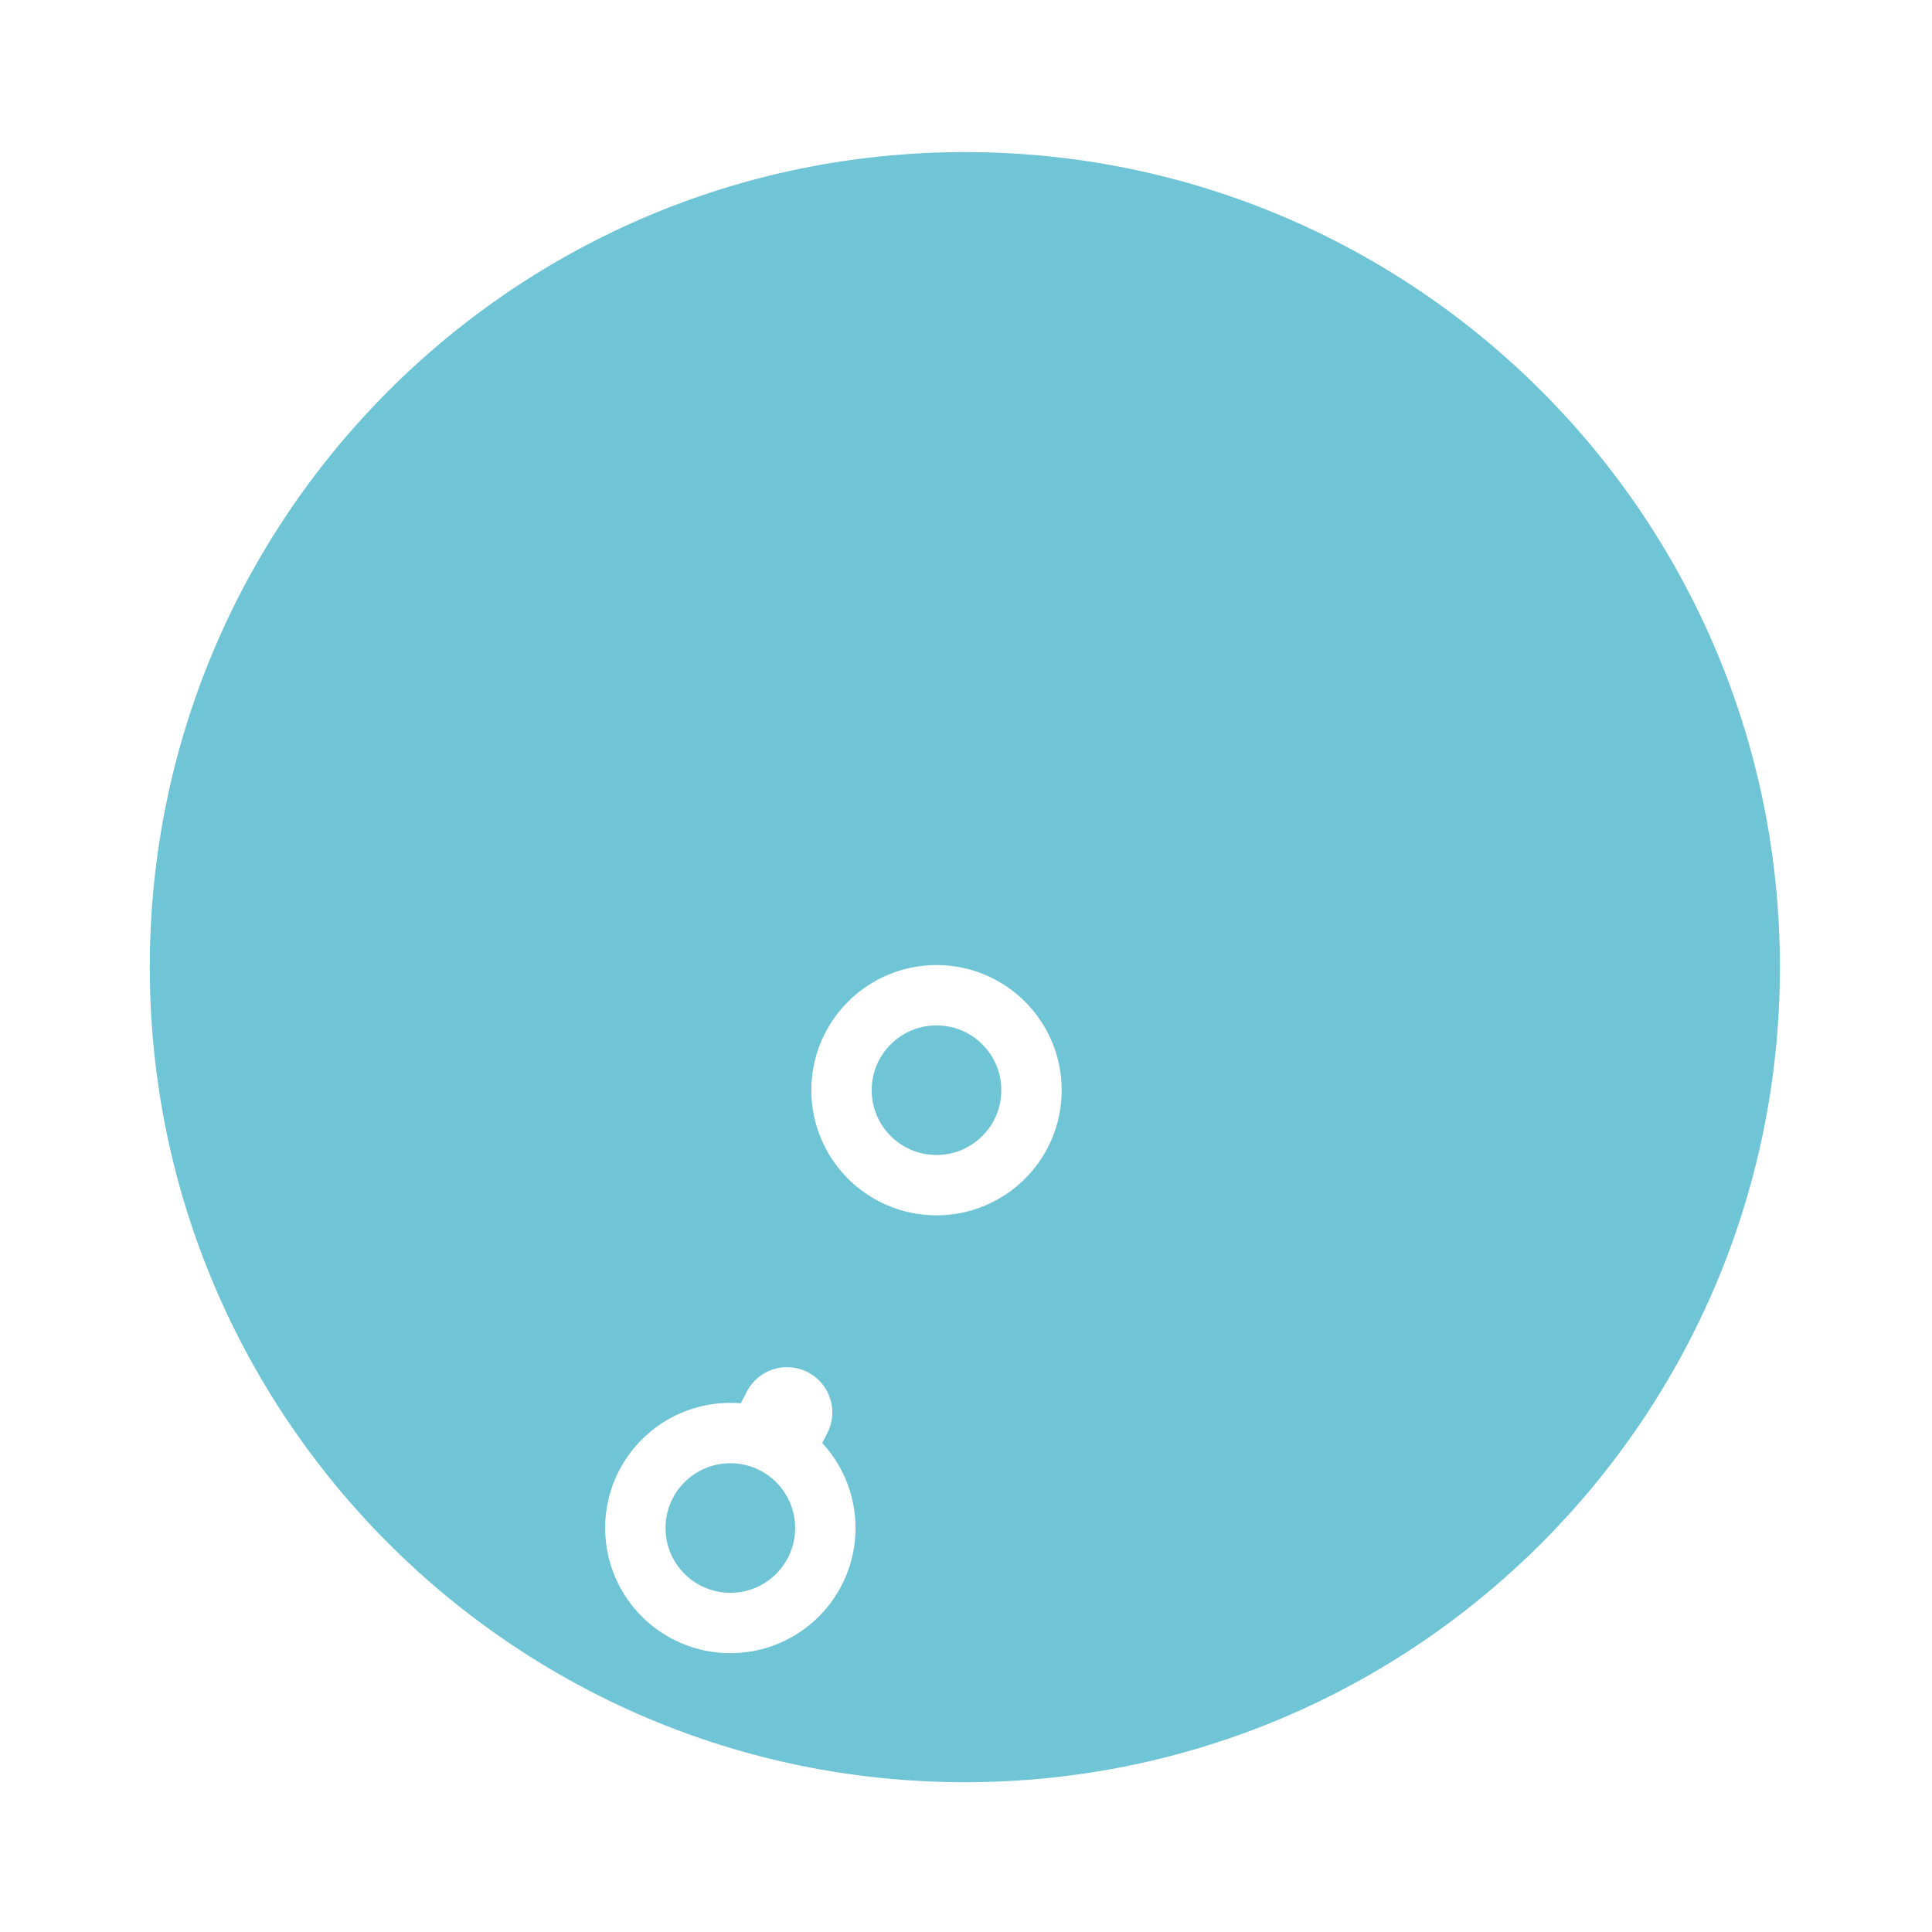
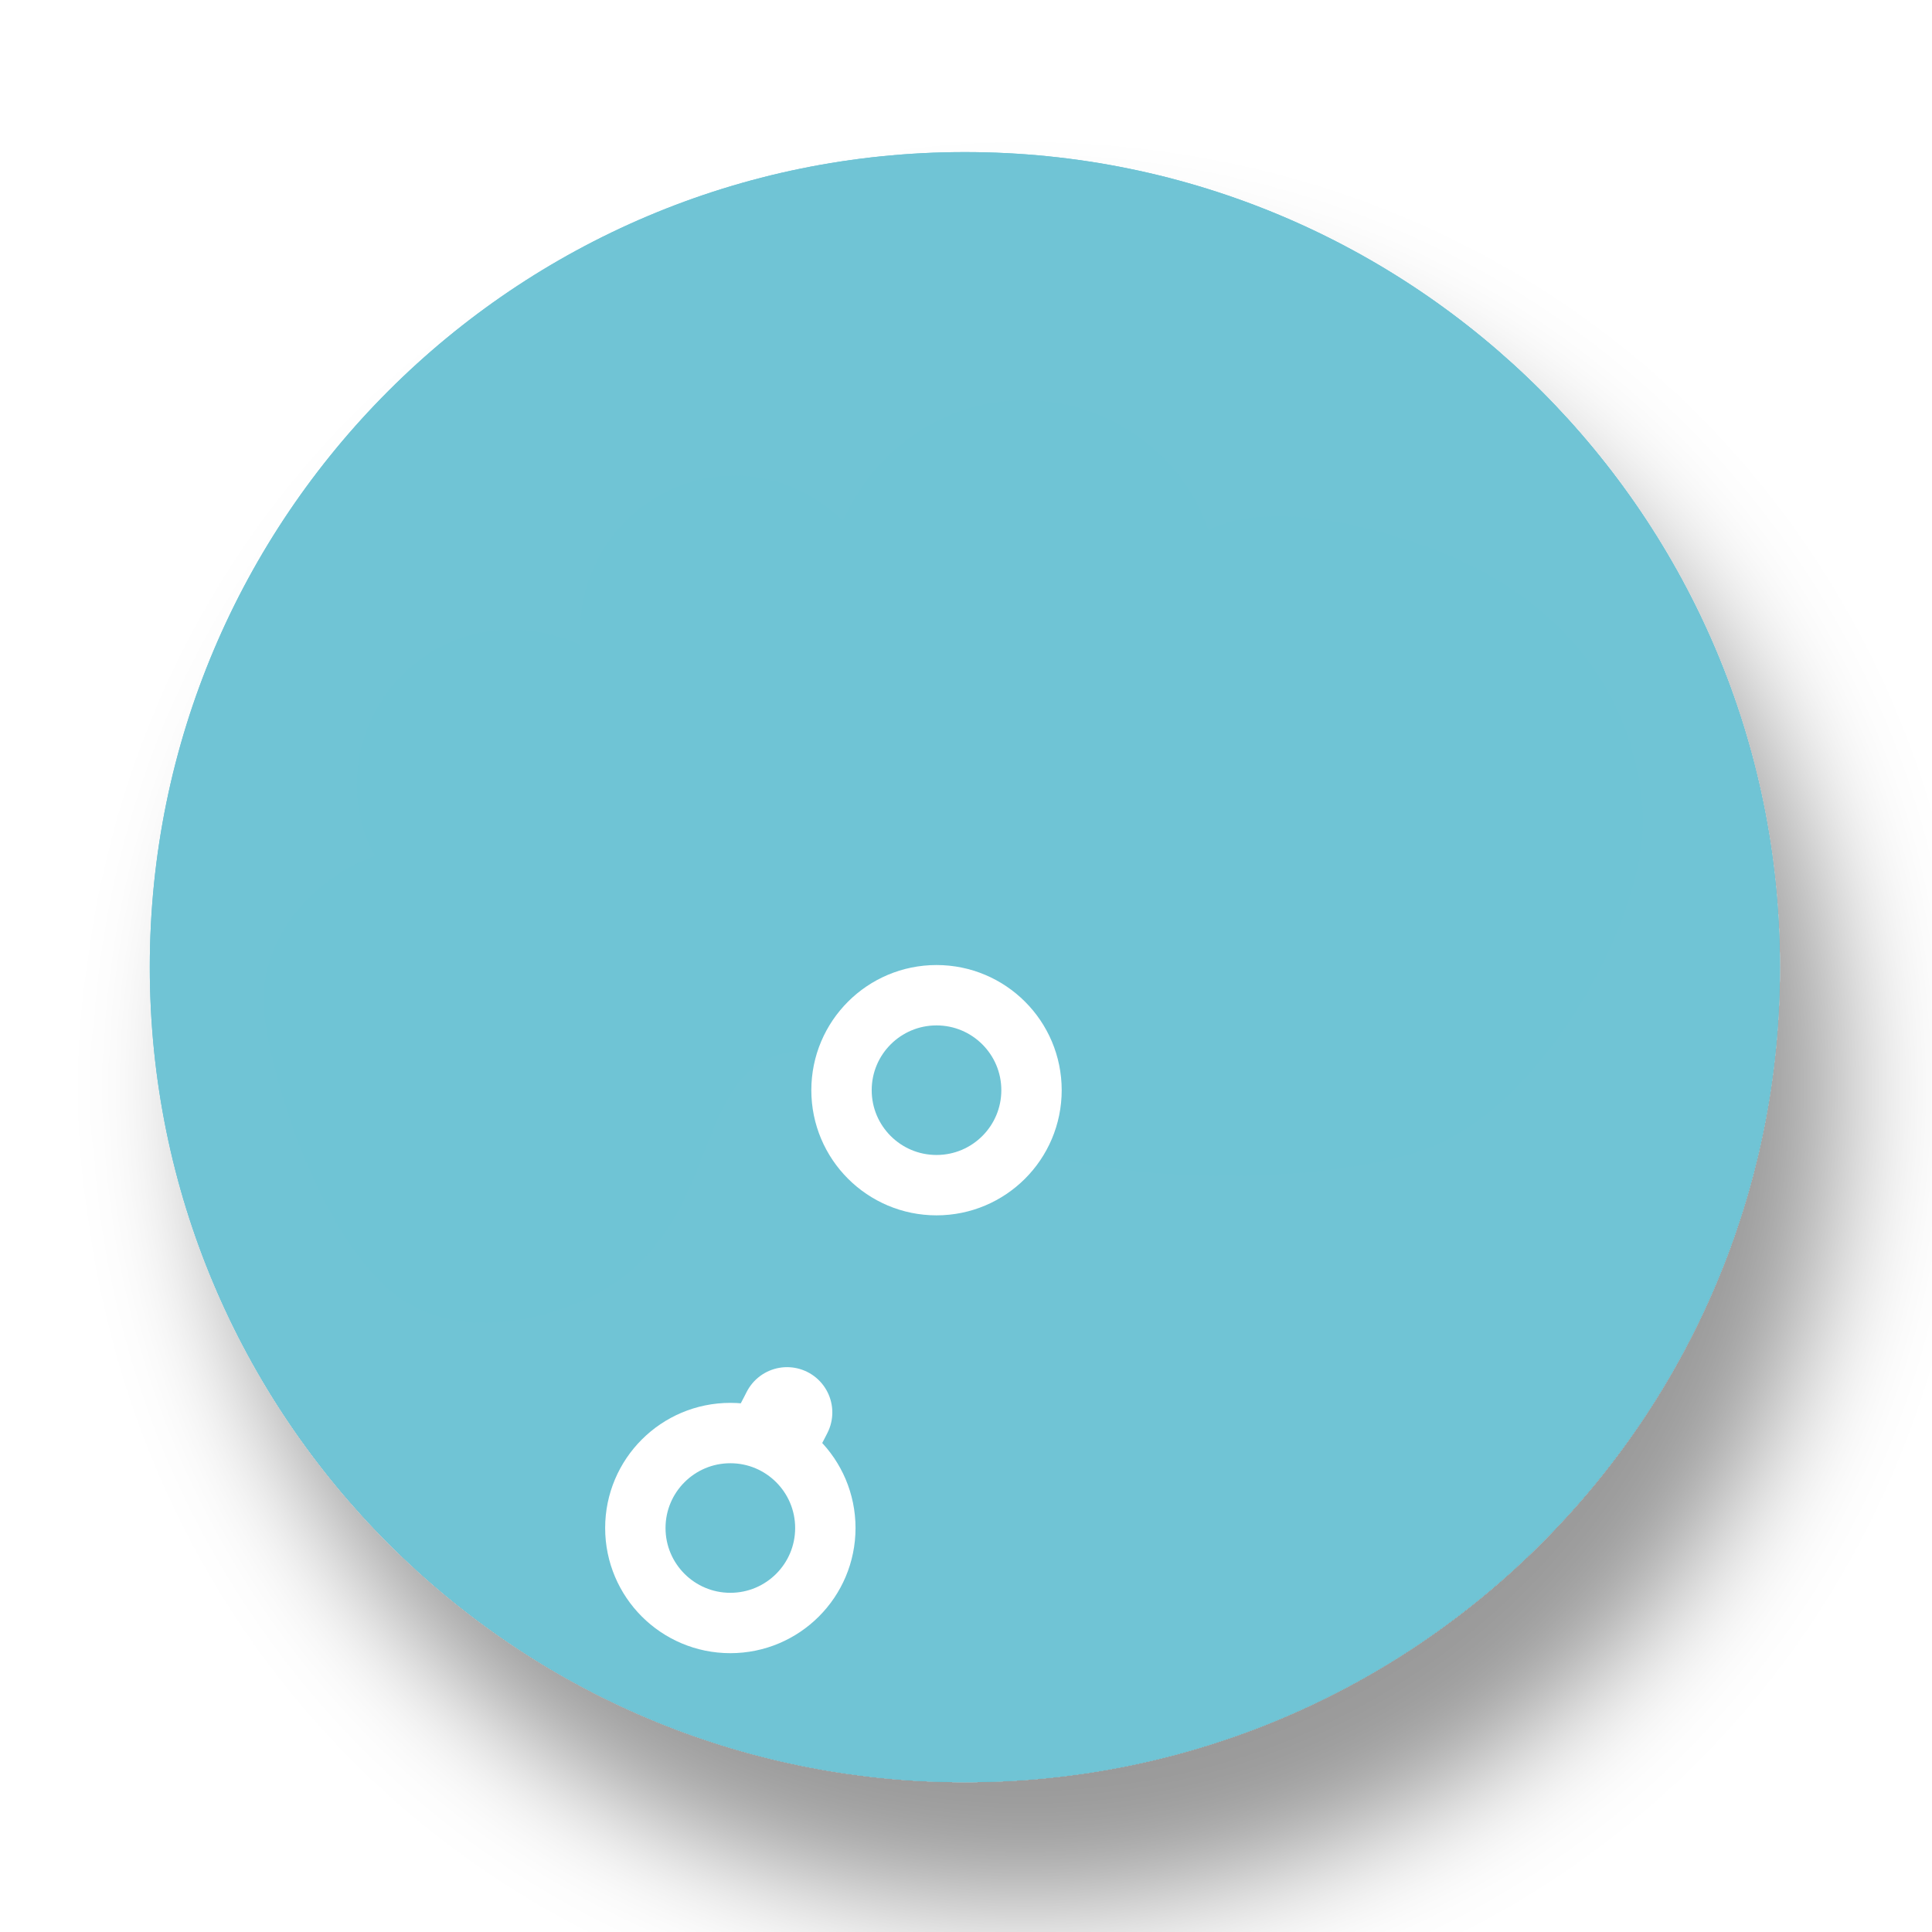
<svg xmlns="http://www.w3.org/2000/svg" id="vector-layer" preserveAspectRatio="none" viewBox="0 0 256 256" width="256" height="256">
  <defs id="animation_styles">
    <style type="text/css">
      @keyframes brain1 {
        to   { stroke-dashoffset: 0; }
      }

      @keyframes circles {
        to   { rx: 4.5; ry: 4.5; }
      }

      .brain1{
        stroke-dasharray: 400; 
        stroke-dashoffset: 400; 
        animation: brain1 10s linear infinite;
      }

      .brain2{
        stroke-dasharray: 56; 
        stroke-dashoffset: 56; 
        animation: brain1 10s linear infinite;
      }

      .brain3{
        stroke-dasharray: 160; 
        stroke-dashoffset: 160; 
        animation: brain1 10s linear infinite;
      }

      .brain4{
        stroke-dasharray: 40; 
        stroke-dashoffset: 40; 
        animation: brain1 10s linear infinite;
      }

      .line1{
        stroke-dasharray: 10; 
        stroke-dashoffset: 130; 
        animation: brain1 10s linear infinite;
      }
      .circle1{
        animation: circles 1s linear infinite;
        animation-direction: alternate;
      }
      .circle2{
        animation: circles 1s linear infinite;
        animation-direction: alternate;
      }
    </style>
  </defs>
  <g transform="matrix(4,0,0,4,0,0)">
    <g data-bx-workspace="master" enable-background="new 0 0 64 64">
-       <ellipse style="fill: rgb(111, 196, 213); stroke-width: 0px;" cx="31.962" cy="32.038" rx="27" ry="27" />
+       <ellipse style="fill: rgb(111, 196, 213); stroke-width: 0px;" cx="31.962" cy="32.038" rx="27" ry="27">
+         <animate attributeName="rx" from="27" to="32" dur="5s" begin="0s" repeatCount="indefinite" />
+         <animate attributeName="ry" from="27" to="32" dur="5s" begin="0s" repeatCount="indefinite" />
+         <animate attributeName="opacity" from="1" to="0" dur="5s" begin="0s" repeatCount="indefinite" />
+       </ellipse>
+       <ellipse style="fill: rgb(111, 196, 213); stroke-width: 0px;" cx="31.962" cy="32.038" rx="27" ry="27" filter="drop-shadow(2px 4px 2px rgb(0 0 0 / 0.4))" />
      <path class="brain1" d="M 47.045 30.7 C 47.045 28 45.345 25.7 43.045 24.7 C 43.945 23.8 44.545 22.5 44.545 21.1 C 44.545 18.3 42.245 16 39.445 16 C 39.245 16 39.045 16 38.945 16 C 39.245 15.3 39.445 14.5 39.445 13.7 C 39.445 10.9 37.145 8.6 34.345 8.6 C 33.445 8.6 32.645 8.8 31.945 9.2 C 31.245 7.2 29.345 5.5 27.145 5.5 C 25.613 5.5 20.11 6.961 17.714 9.518 C 15.73 11.635 16.575 14.745 17.289 16.238 C 19.597 21.067 25.282 19.384 25.501 23.364 C 25.673 26.474 24.434 29.45 22.967 29.983 C 21.409 30.549 20.634 39.289 22.222 43.948 C 23.569 47.902 29.993 51.364 33.327 51.193 C 37.092 51 40.707 48.665 42.394 43.453 C 43.577 39.798 43.245 37.8 42.745 36.8 C 45.145 36 47.045 33.6 47.045 30.7 Z" stroke-linecap="round" stroke-linejoin="round" stroke-miterlimit="10" transform="matrix(0, -1, 1, 0, 3.225892, 60.30289)" style="fill: rgb(111, 196, 213); stroke: rgb(255, 255, 255); stroke-width: 3px;" />
      <path class="line1" d="M 33.797 47.875 C 33.797 47.875 30.756 46.293 27.216 44.606 C 23.676 42.918 20.524 41.086 20.476 41.111" fill="none" stroke-linecap="round" stroke-linejoin="round" stroke-miterlimit="10" style="stroke: rgb(255, 255, 255); stroke-width: 3px;" transform="matrix(0, -1, 1, 0, -17.35637, 71.62937)" />
      <path class="brain2" d="M 31.34 19.58 C 31.34 19.58 28.682 22.982 32.482 26.382 C 34.282 27.982 37.882 28.482 40.982 28.082" fill="none" stroke-linecap="round" stroke-linejoin="round" stroke-miterlimit="10" transform="matrix(0, -1, 1, 0, 11.94448, 58.7397)" style="stroke: rgb(255, 255, 255); stroke-width: 3px;" />
      <path class="brain3" d="M 16.911 26.773 C 16.911 26.773 19.611 28.473 21.911 27.773 C 24.211 27.073 25.811 23.673 25.811 23.673" fill="none" stroke-linecap="round" stroke-linejoin="round" stroke-miterlimit="10" transform="matrix(0, -1, 1, 0, -4.446533, 47.16853)" style="stroke: rgb(255, 255, 255); stroke-width: 3px;" />
      <path class="brain4" d="M 38.126 31.157 C 38.126 31.157 39.426 26.057 45.426 26.057" fill="none" stroke-linecap="round" stroke-linejoin="round" stroke-miterlimit="10" transform="matrix(0, -1, 1, 0, 13.169, 70.383)" style="stroke: rgb(255, 255, 255); stroke-width: 3px;" />
      <ellipse class="circle1" style="fill: rgb(111, 196, 213); stroke: rgb(255, 255, 255); stroke-width: 2px;" cx="-43.385" cy="-34.367" rx="3.146" ry="3.147" transform="matrix(0, -1, 1, 0, 65.39022, -7.271007)" />
      <ellipse class="circle2" style="fill: rgb(111, 196, 213); stroke: rgb(255, 255, 255); stroke-width: 2px;" cx="-43.385" cy="-34.367" rx="3.146" ry="3.147" transform="matrix(0, -1, 1, 0, 58.56048, 7.23259)" />
    </g>
  </g>
</svg>
